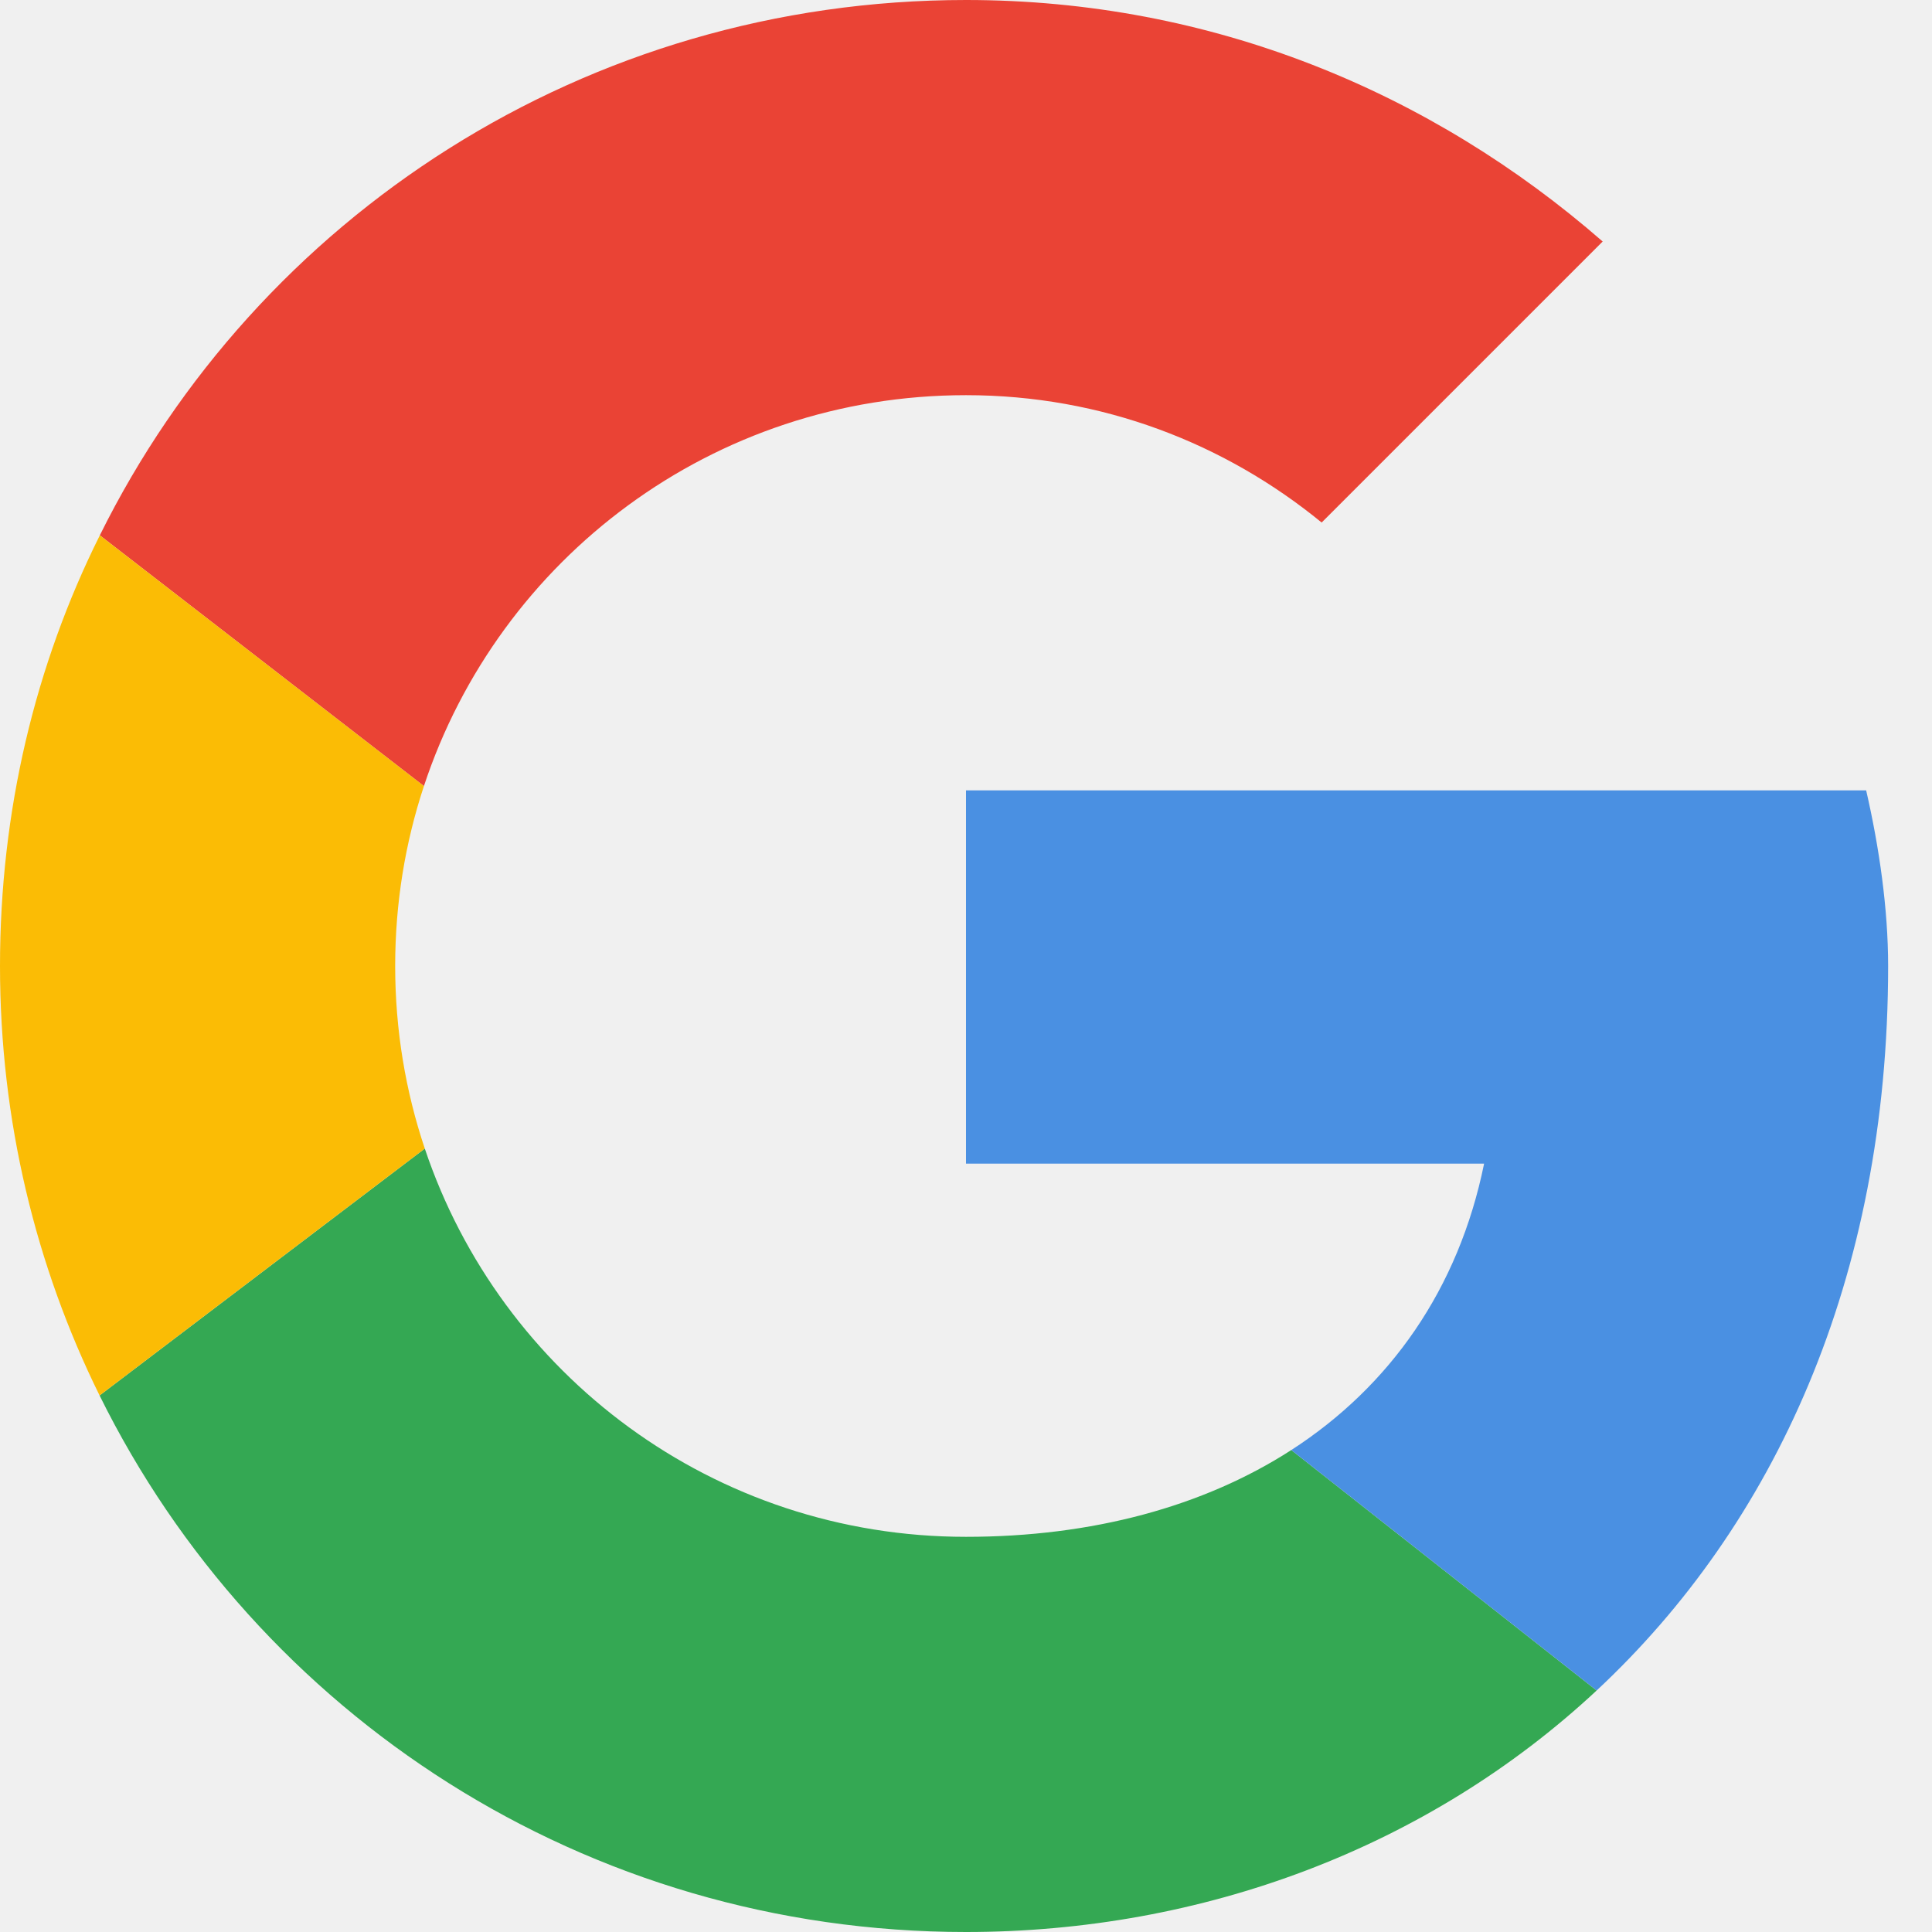
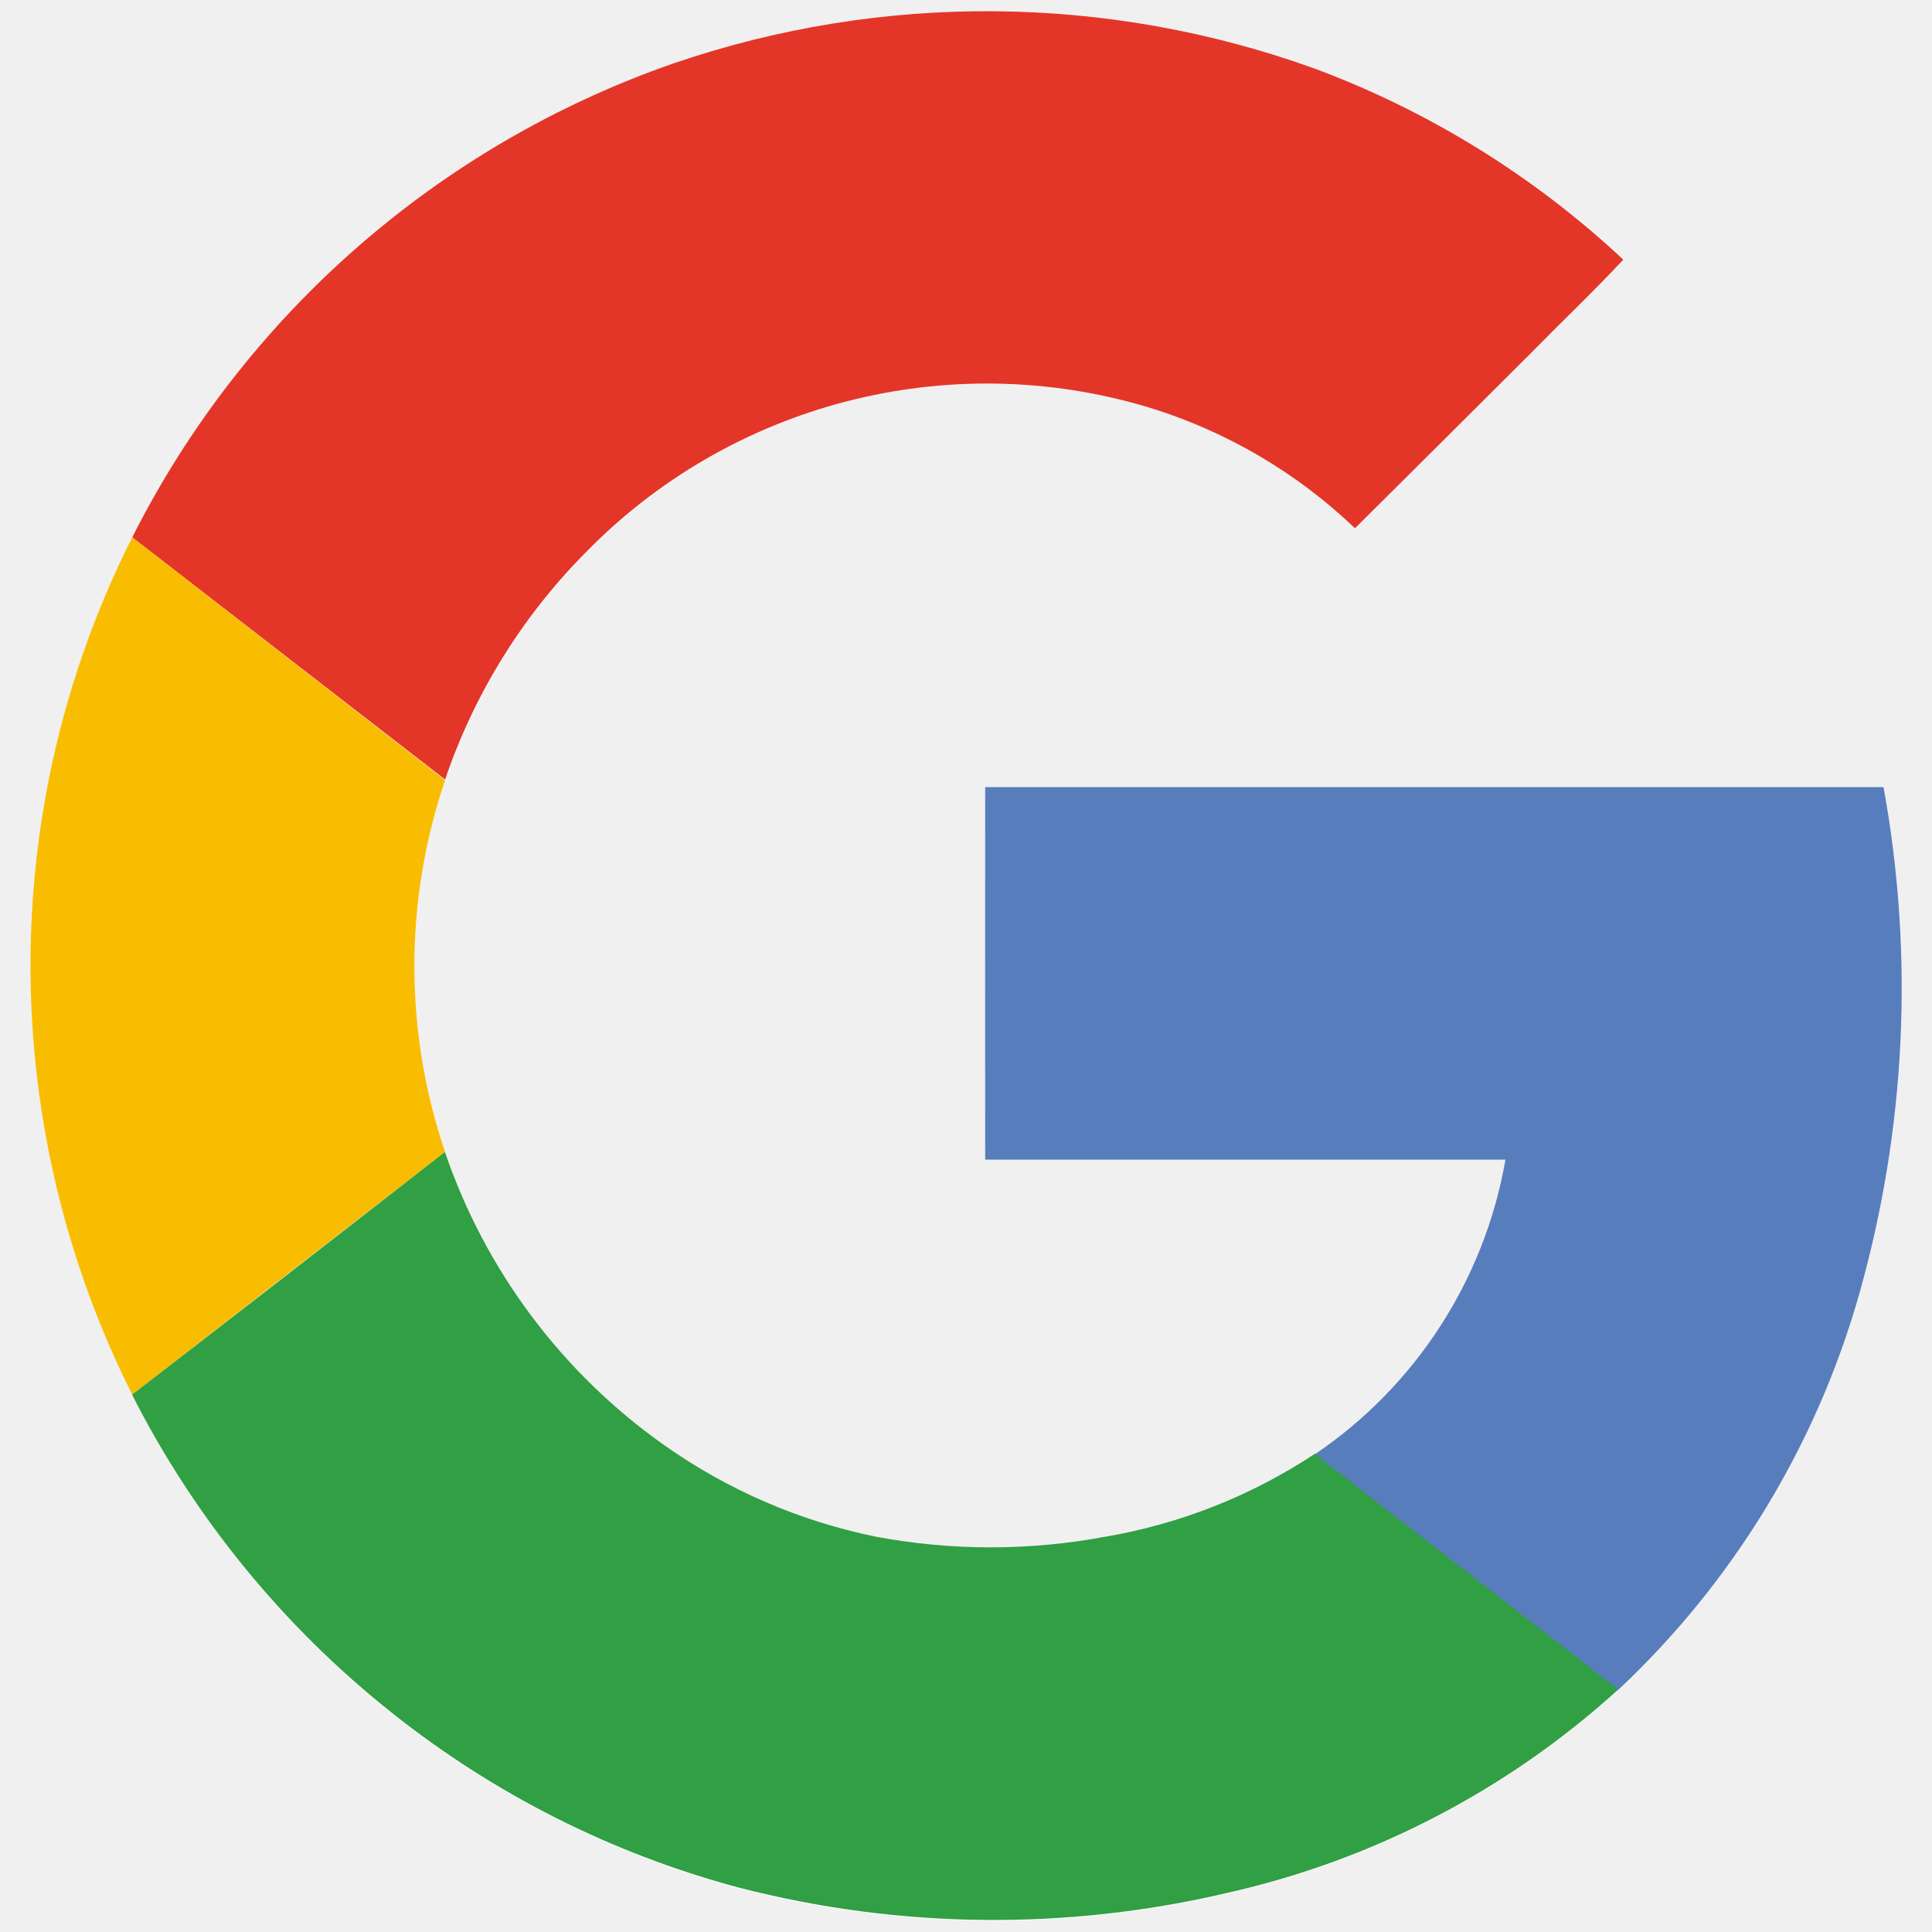
- <svg xmlns="http://www.w3.org/2000/svg" width="24px" height="24px" viewBox="0 0 24 24">
-   <path fill="#EA4335 " d="M5.266,9.765 C6.199,6.939 8.854,4.909 12,4.909 C13.691,4.909 15.218,5.509 16.418,6.491 L19.909,3 C17.782,1.145 15.055,0 12,0 C7.27,0 3.198,2.698 1.24,6.65 L5.266,9.765 Z" />
-   <path fill="#34A853" d="M16.041,18.013 C14.951,18.716 13.566,19.091 12,19.091 C8.866,19.091 6.219,17.077 5.277,14.268 L1.237,17.335 C3.193,21.294 7.265,24 12,24 C14.933,24 17.735,22.957 19.834,21 L16.041,18.013 Z" />
-   <path fill="#4A90E2" d="M19.834,21 C22.029,18.952 23.455,15.904 23.455,12 C23.455,11.291 23.345,10.527 23.182,9.818 L12,9.818 L12,14.455 L18.436,14.455 C18.119,16.014 17.266,17.221 16.041,18.013 L19.834,21 Z" />
-   <path fill="#FBBC05" d="M5.277,14.268 C5.038,13.556 4.909,12.794 4.909,12 C4.909,11.218 5.034,10.467 5.266,9.765 L1.24,6.65 C0.437,8.26 0,10.075 0,12 C0,13.92 0.445,15.73 1.237,17.335 L5.277,14.268 Z" />
+ <svg xmlns="http://www.w3.org/2000/svg" width="64" height="64" viewBox="0 0 128 128">
+   <path fill="#fff" d="M44.59 4.21a63.28 63.28 0 0 0 4.33 120.9a67.6 67.6 0 0 0 32.36.35a57.13 57.13 0 0 0 25.9-13.46a57.44 57.44 0 0 0 16-26.26a74.33 74.33 0 0 0 1.61-33.58H65.27v24.69h34.47a29.72 29.72 0 0 1-12.66 19.52a36.16 36.16 0 0 1-13.93 5.5a41.29 41.29 0 0 1-15.1 0A37.16 37.16 0 0 1 44 95.74a39.3 39.3 0 0 1-14.5-19.42a38.31 38.31 0 0 1 0-24.63a39.25 39.25 0 0 1 9.18-14.91A37.17 37.17 0 0 1 76.13 27a34.28 34.28 0 0 1 13.64 8q5.83-5.8 11.64-11.63c2-2.09 4.18-4.08 6.15-6.22A61.22 61.22 0 0 0 87.2 4.59a64 64 0 0 0-42.61-.38" />
+   <path fill="#e33629" d="M44.59 4.21a64 64 0 0 1 42.61.37a61.22 61.22 0 0 1 20.35 12.62c-2 2.14-4.11 4.14-6.15 6.22Q95.58 29.23 89.77 35a34.28 34.28 0 0 0-13.64-8a37.17 37.17 0 0 0-37.46 9.74a39.25 39.25 0 0 0-9.18 14.91L8.76 35.6A63.53 63.53 0 0 1 44.59 4.21" />
+   <path fill="#f8bd00" d="M3.26 51.5a62.93 62.93 0 0 1 5.5-15.9l20.73 16.09a38.31 38.31 0 0 0 0 24.63q-10.36 8-20.73 16.08a63.33 63.33 0 0 1-5.5-40.9" />
+   <path fill="#587dbd" d="M65.27 52.15h59.52a74.33 74.33 0 0 1-1.61 33.58a57.44 57.44 0 0 1-16 26.26c-6.69-5.22-13.41-10.4-20.1-15.62a29.72 29.72 0 0 0 12.66-19.54H65.27c-.01-8.22 0-16.45 0-24.68" />
+   <path fill="#319f43" d="M8.75 92.4q10.37-8 20.73-16.08A39.3 39.3 0 0 0 44 95.74a37.16 37.16 0 0 0 14.08 6.08a41.29 41.29 0 0 0 15.1 0a36.16 36.16 0 0 0 13.93-5.5c6.69 5.22 13.41 10.4 20.1 15.62a57.13 57.13 0 0 1-25.9 13.47a67.6 67.6 0 0 1-32.36-.35a63 63 0 0 1-23-11.59A63.73 63.73 0 0 1 8.75 92.4" />
</svg>
